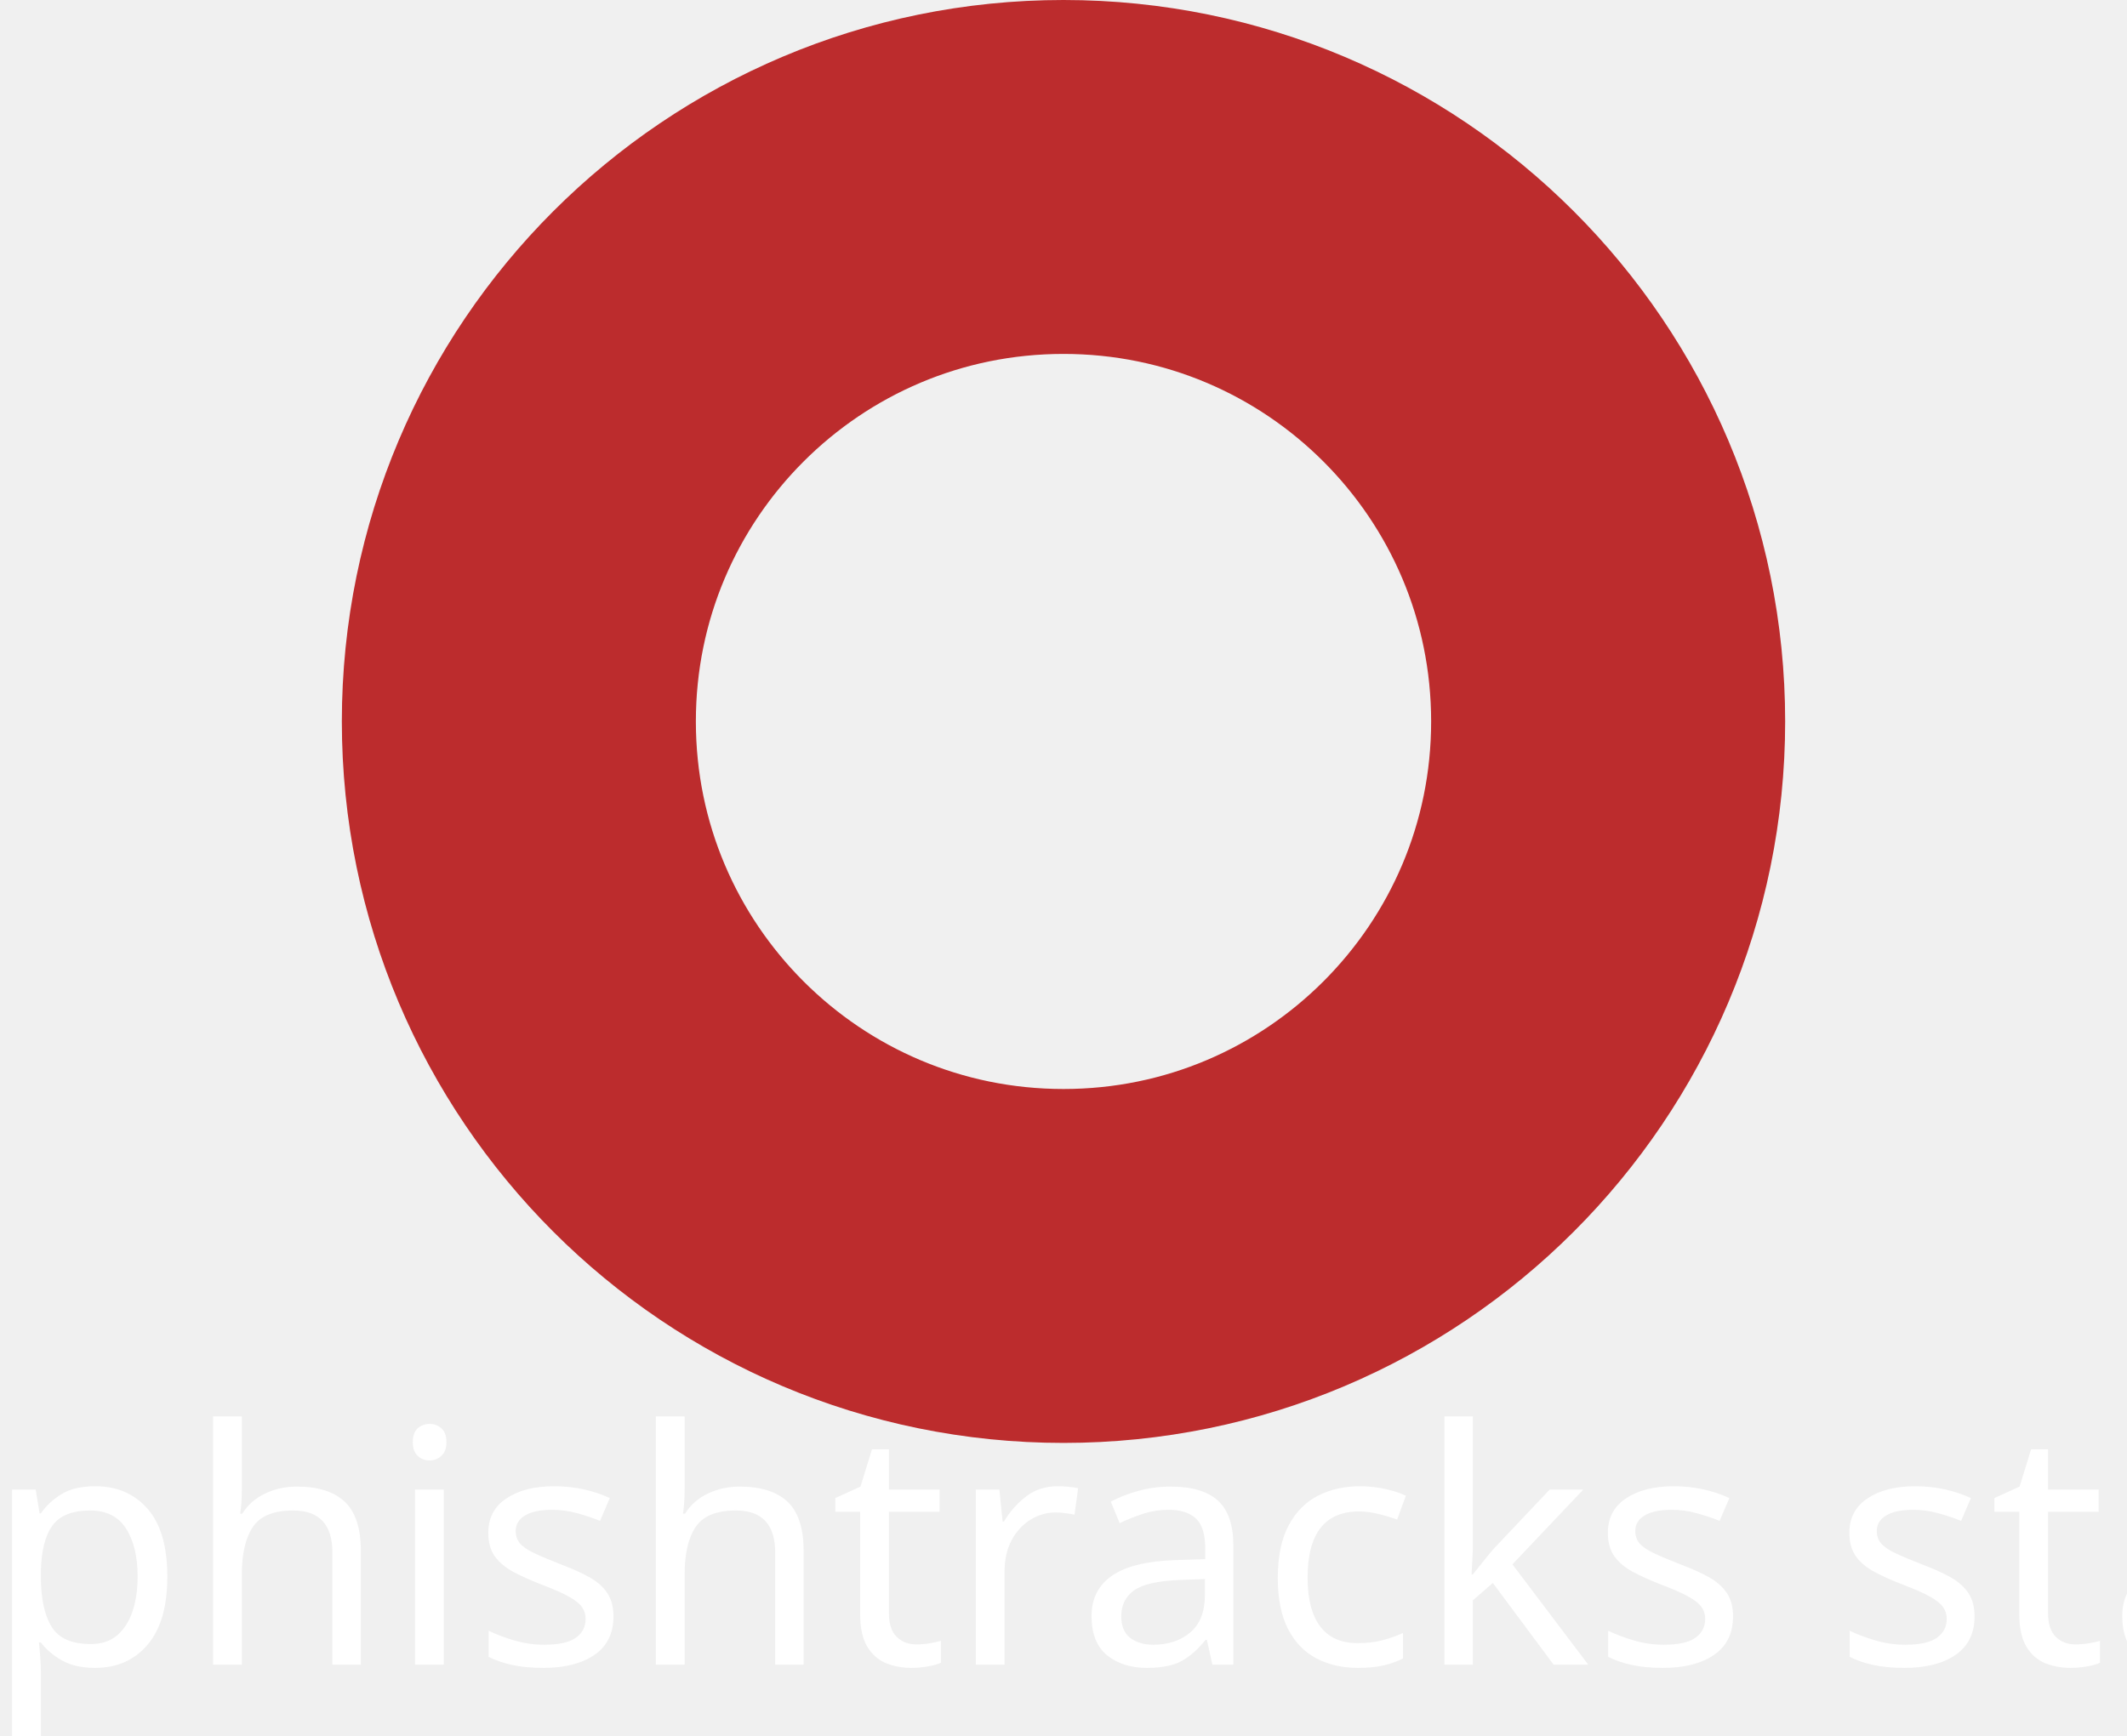
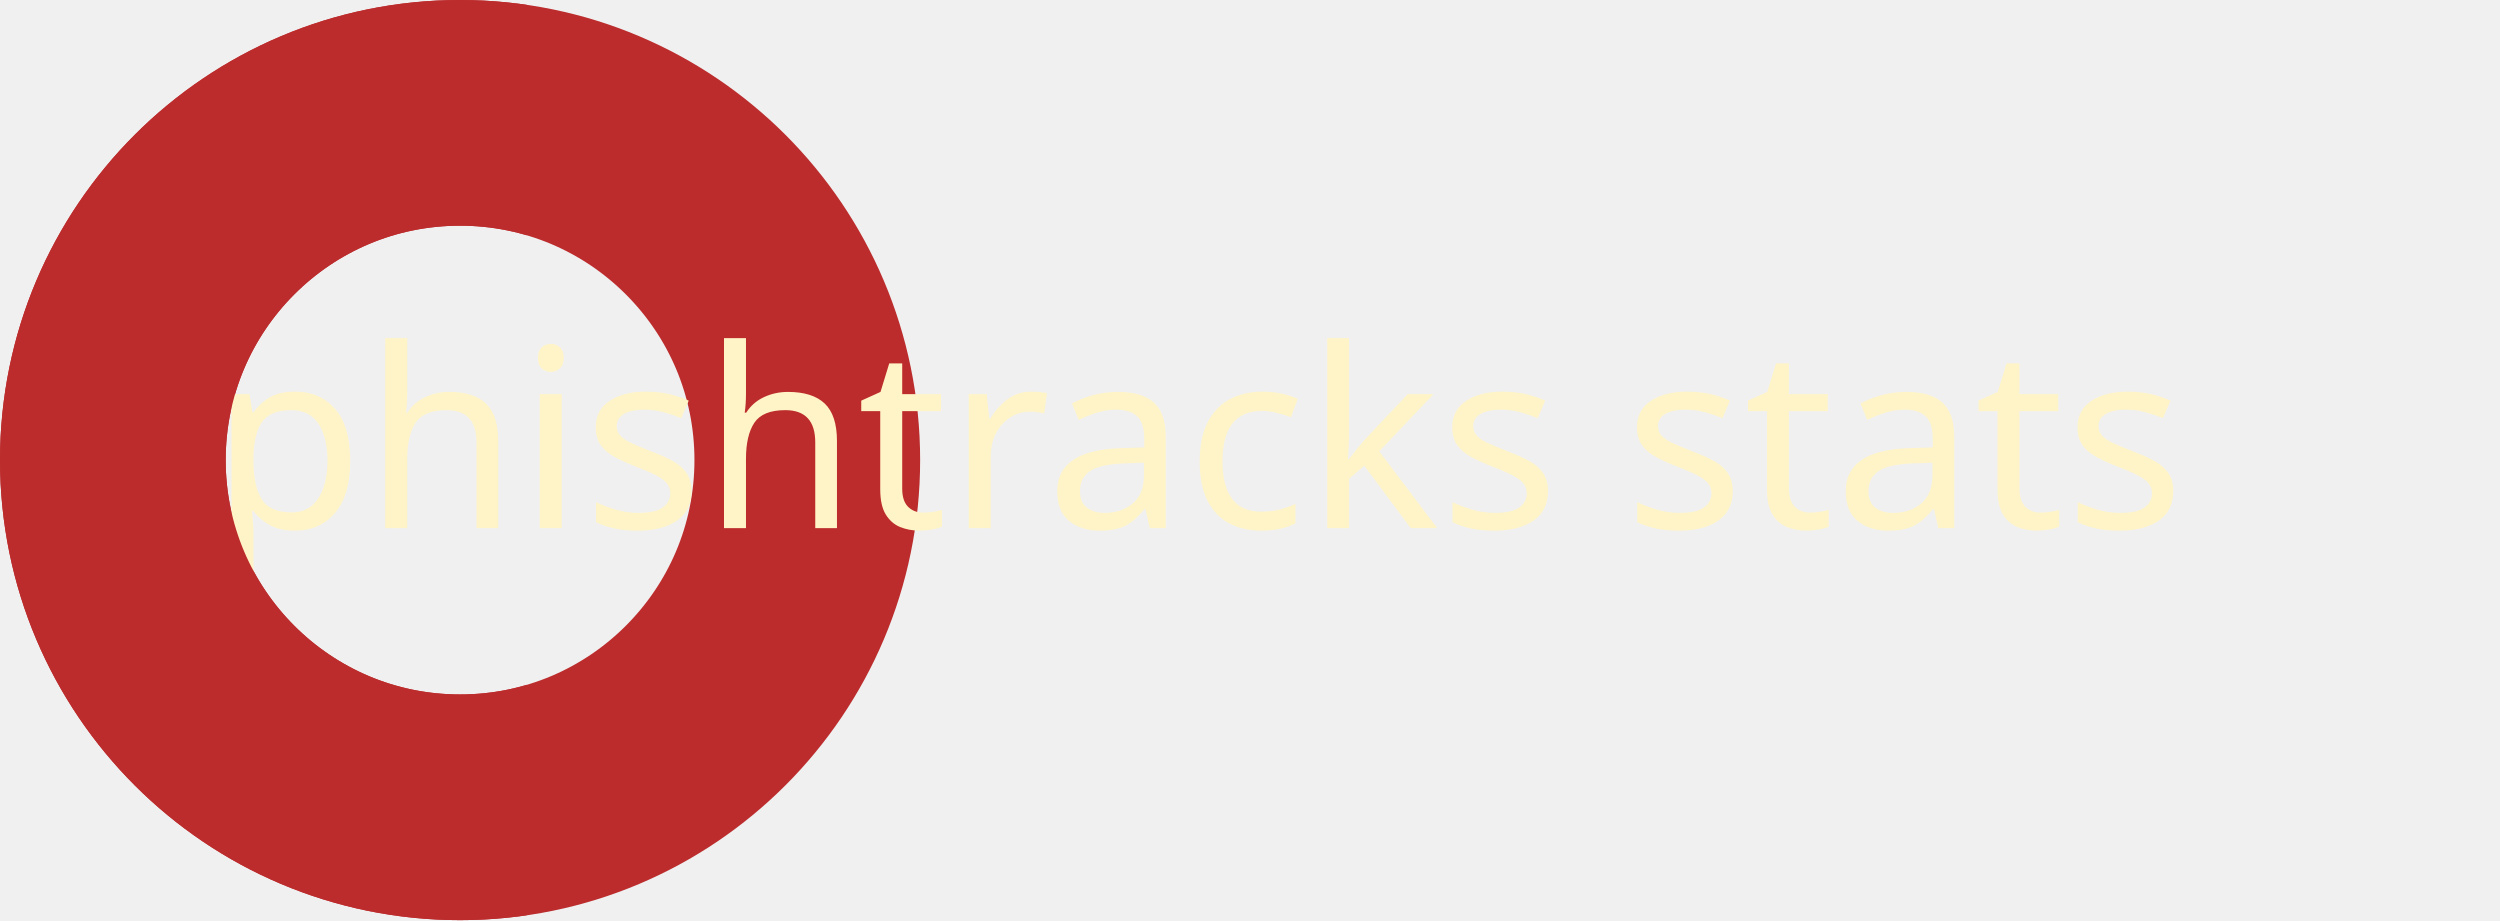
- <svg xmlns="http://www.w3.org/2000/svg" width="390.527" height="318.731" id="svg2" version="1.1">
-   <defs id="defs12" />
-   <circle style="fill:#000000;fill-opacity:0;stroke:#bc2c2d;stroke-width:65" cx="150" cy="150" r="100" id="svg_1" transform="translate(45.26367,-17.5)" />
-   <text xml:space="preserve" style="font-size:40px;font-style:normal;font-weight:normal;line-height:125%;letter-spacing:0px;word-spacing:0px;fill:#ffffff;fill-opacity:1;stroke:none;font-family:Sans" x="-2.871" y="305.723" id="text3020">
-     <tspan id="tspan3022" x="-2.871" y="305.723" style="font-size:60px;font-style:normal;font-variant:normal;font-weight:normal;font-stretch:condensed;text-align:start;line-height:125%;writing-mode:lr-tb;text-anchor:start;font-family:Abadi MT Condensed Extra Bold;-inkscape-font-specification:'Abadi MT Condensed Extra Bold, Condensed'" rotate="0 0 0 0 0 0 0 0 0 0 0 0 0 0 0 0 0 0">phishtracks stats</tspan>
-   </text>
+ <svg xmlns="http://www.w3.org/2000/svg" width="720" height="265">
+   <defs>
+     <clipPath id="clipPath3938" clipPathUnits="userSpaceOnUse">
+       <rect fill="#999999" transform="scale(1,-1)" clip-path="none" y="-328.836" x="-50.428" height="365.679" width="219.634" id="rect3940" />
+     </clipPath>
+   </defs>
+   <g>
+     <circle fill="#000000" fill-opacity="0" stroke="#bc2c2d" stroke-width="65" transform="matrix(1,0,0,-1,-17.5,282.5)" id="svg_1" r="100" cy="150" cx="150" />
+     <text font-size="40px" font-style="normal" font-weight="normal" fill="#fff4c7" font-family="Sans" id="text3063" y="152.104" x="60.548" xml:space="preserve">
+       <tspan font-size="72px" font-style="normal" font-weight="normal" text-anchor="start" fill="#fff4c7" font-family="Fugaz One" y="152.104" x="60.548" id="tspan3065">phishtracks stats</tspan>
+     </text>
+     <circle fill="#000000" fill-opacity="0" stroke="#bc2c2d" stroke-width="65" clip-path="url(#clipPath3938)" cx="150" cy="150" r="100" id="circle3089" transform="matrix(1,0,0,-1,-17.5,282.5)" />
+     <rect fill="none" y="-32.751" x="-22.643" height="314.733" width="194.727" id="rect3164" />
+   </g>
</svg>
